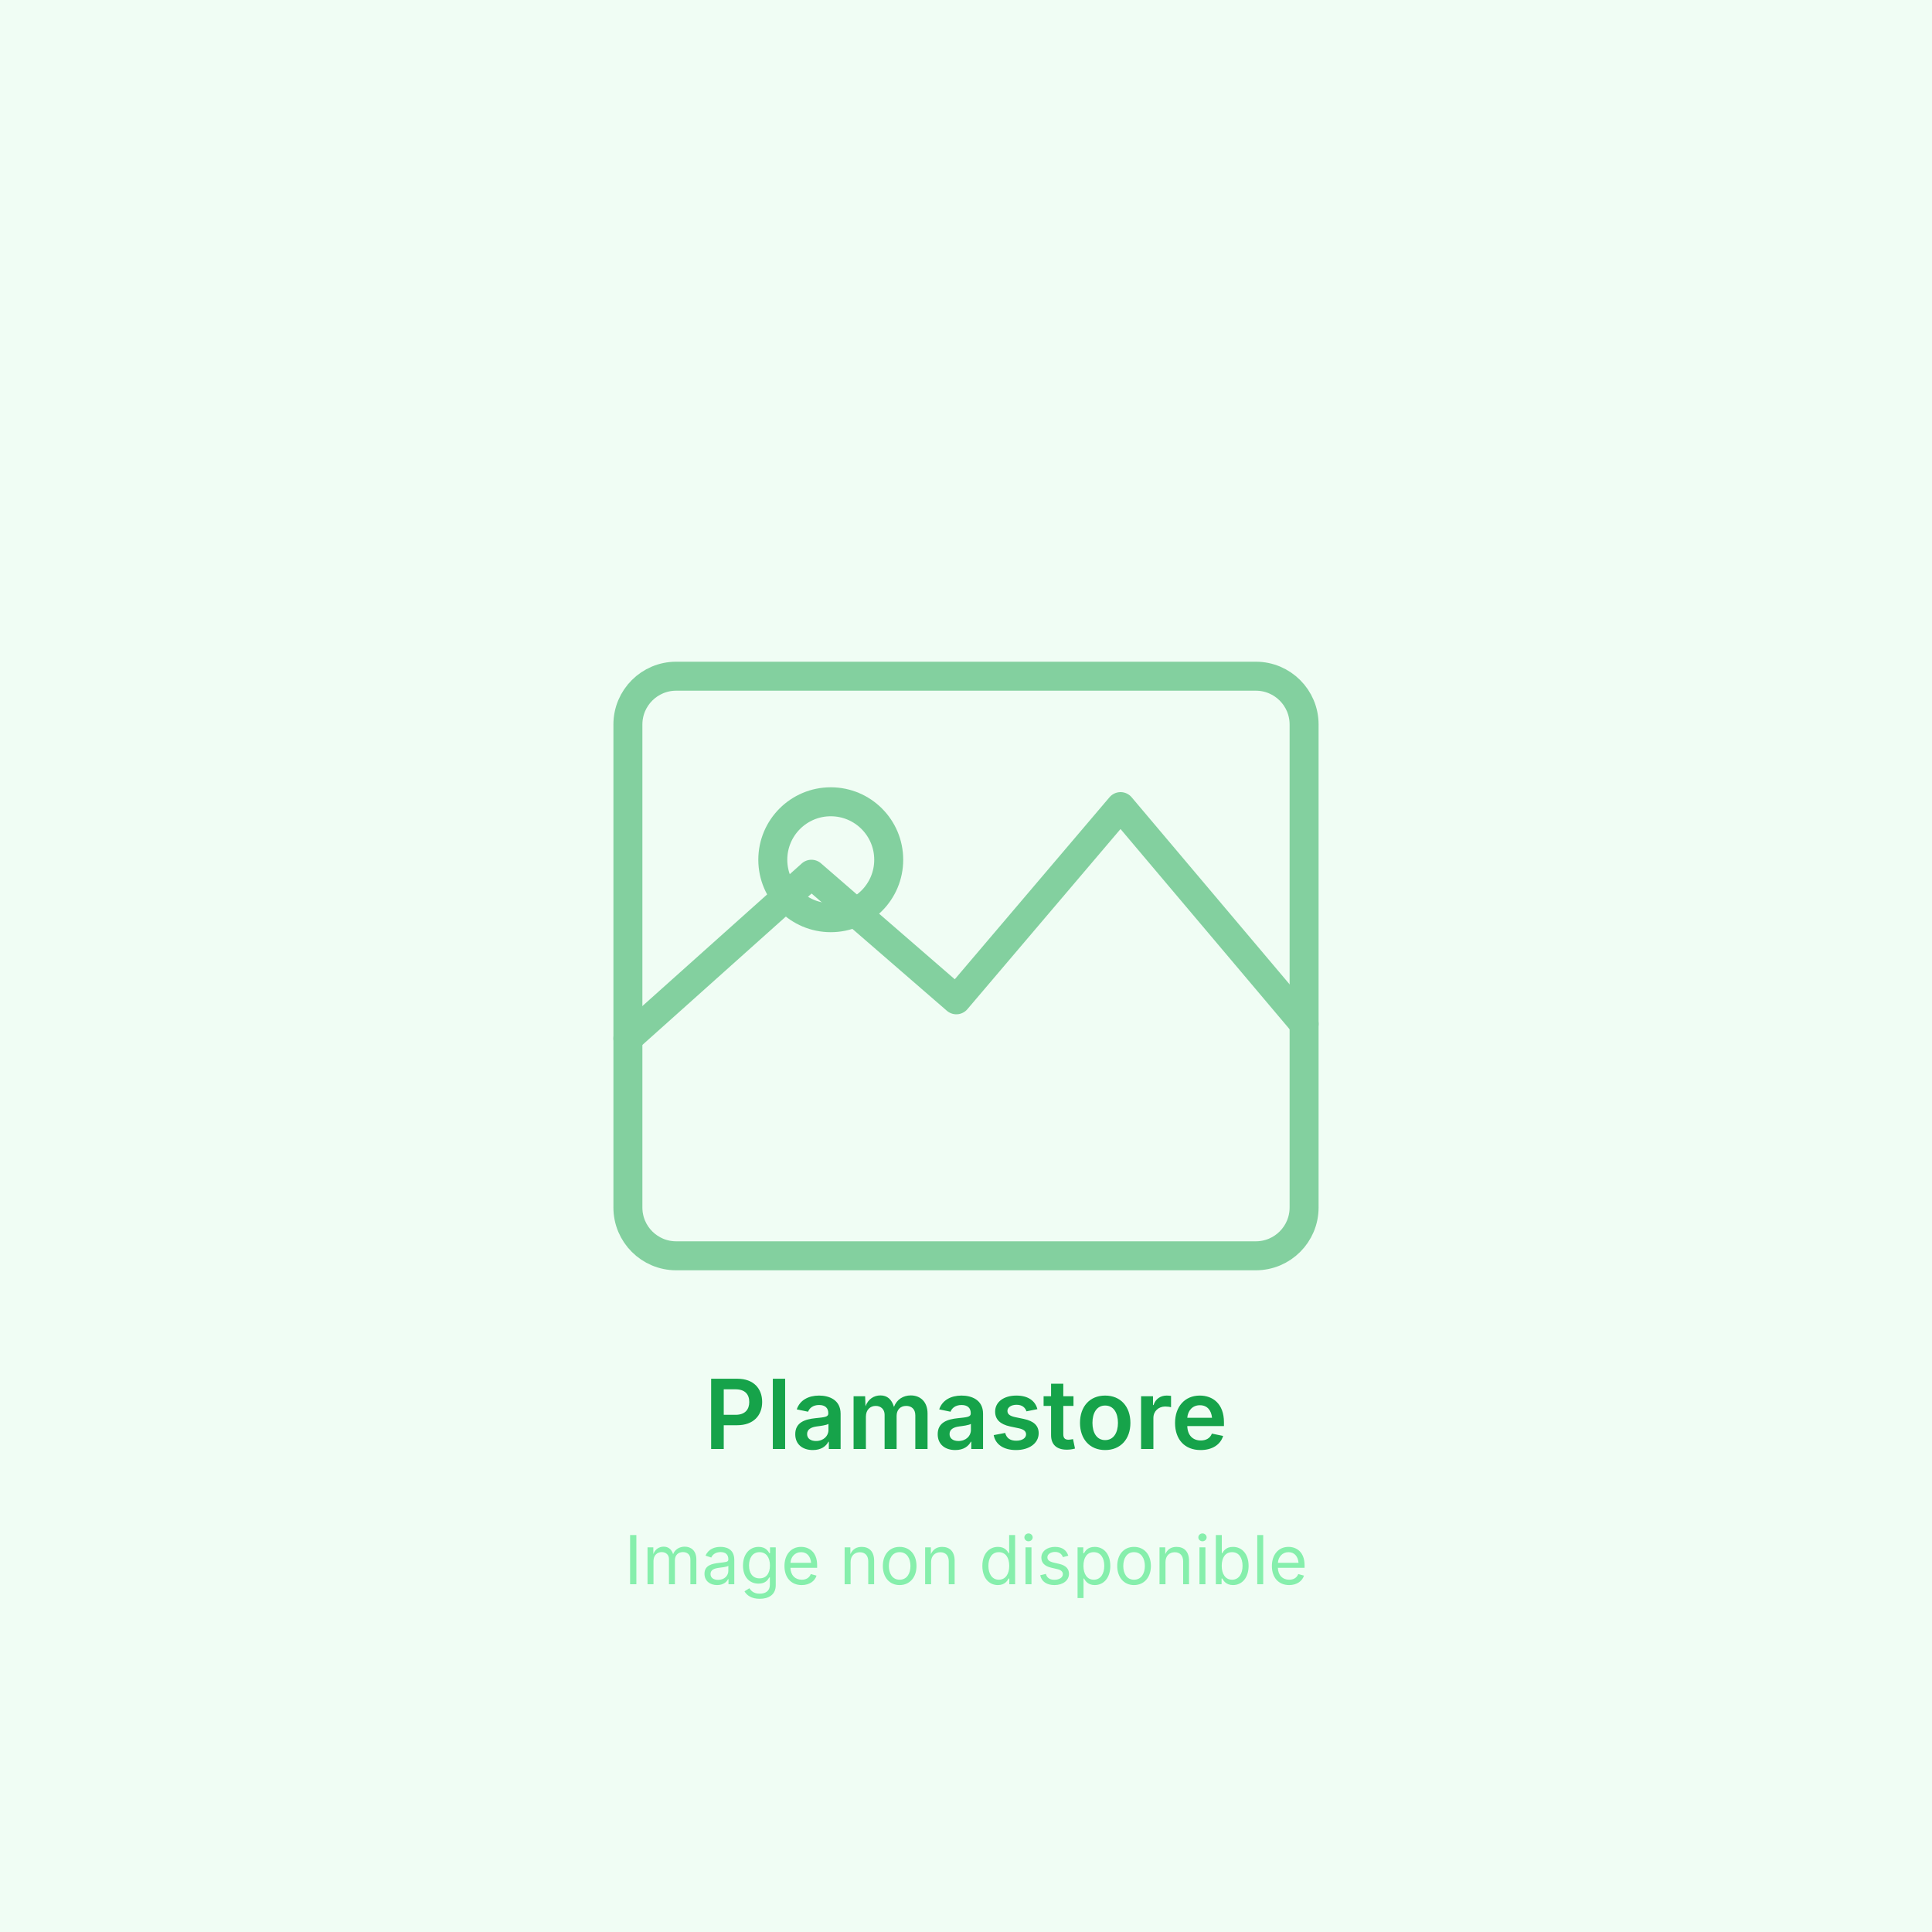
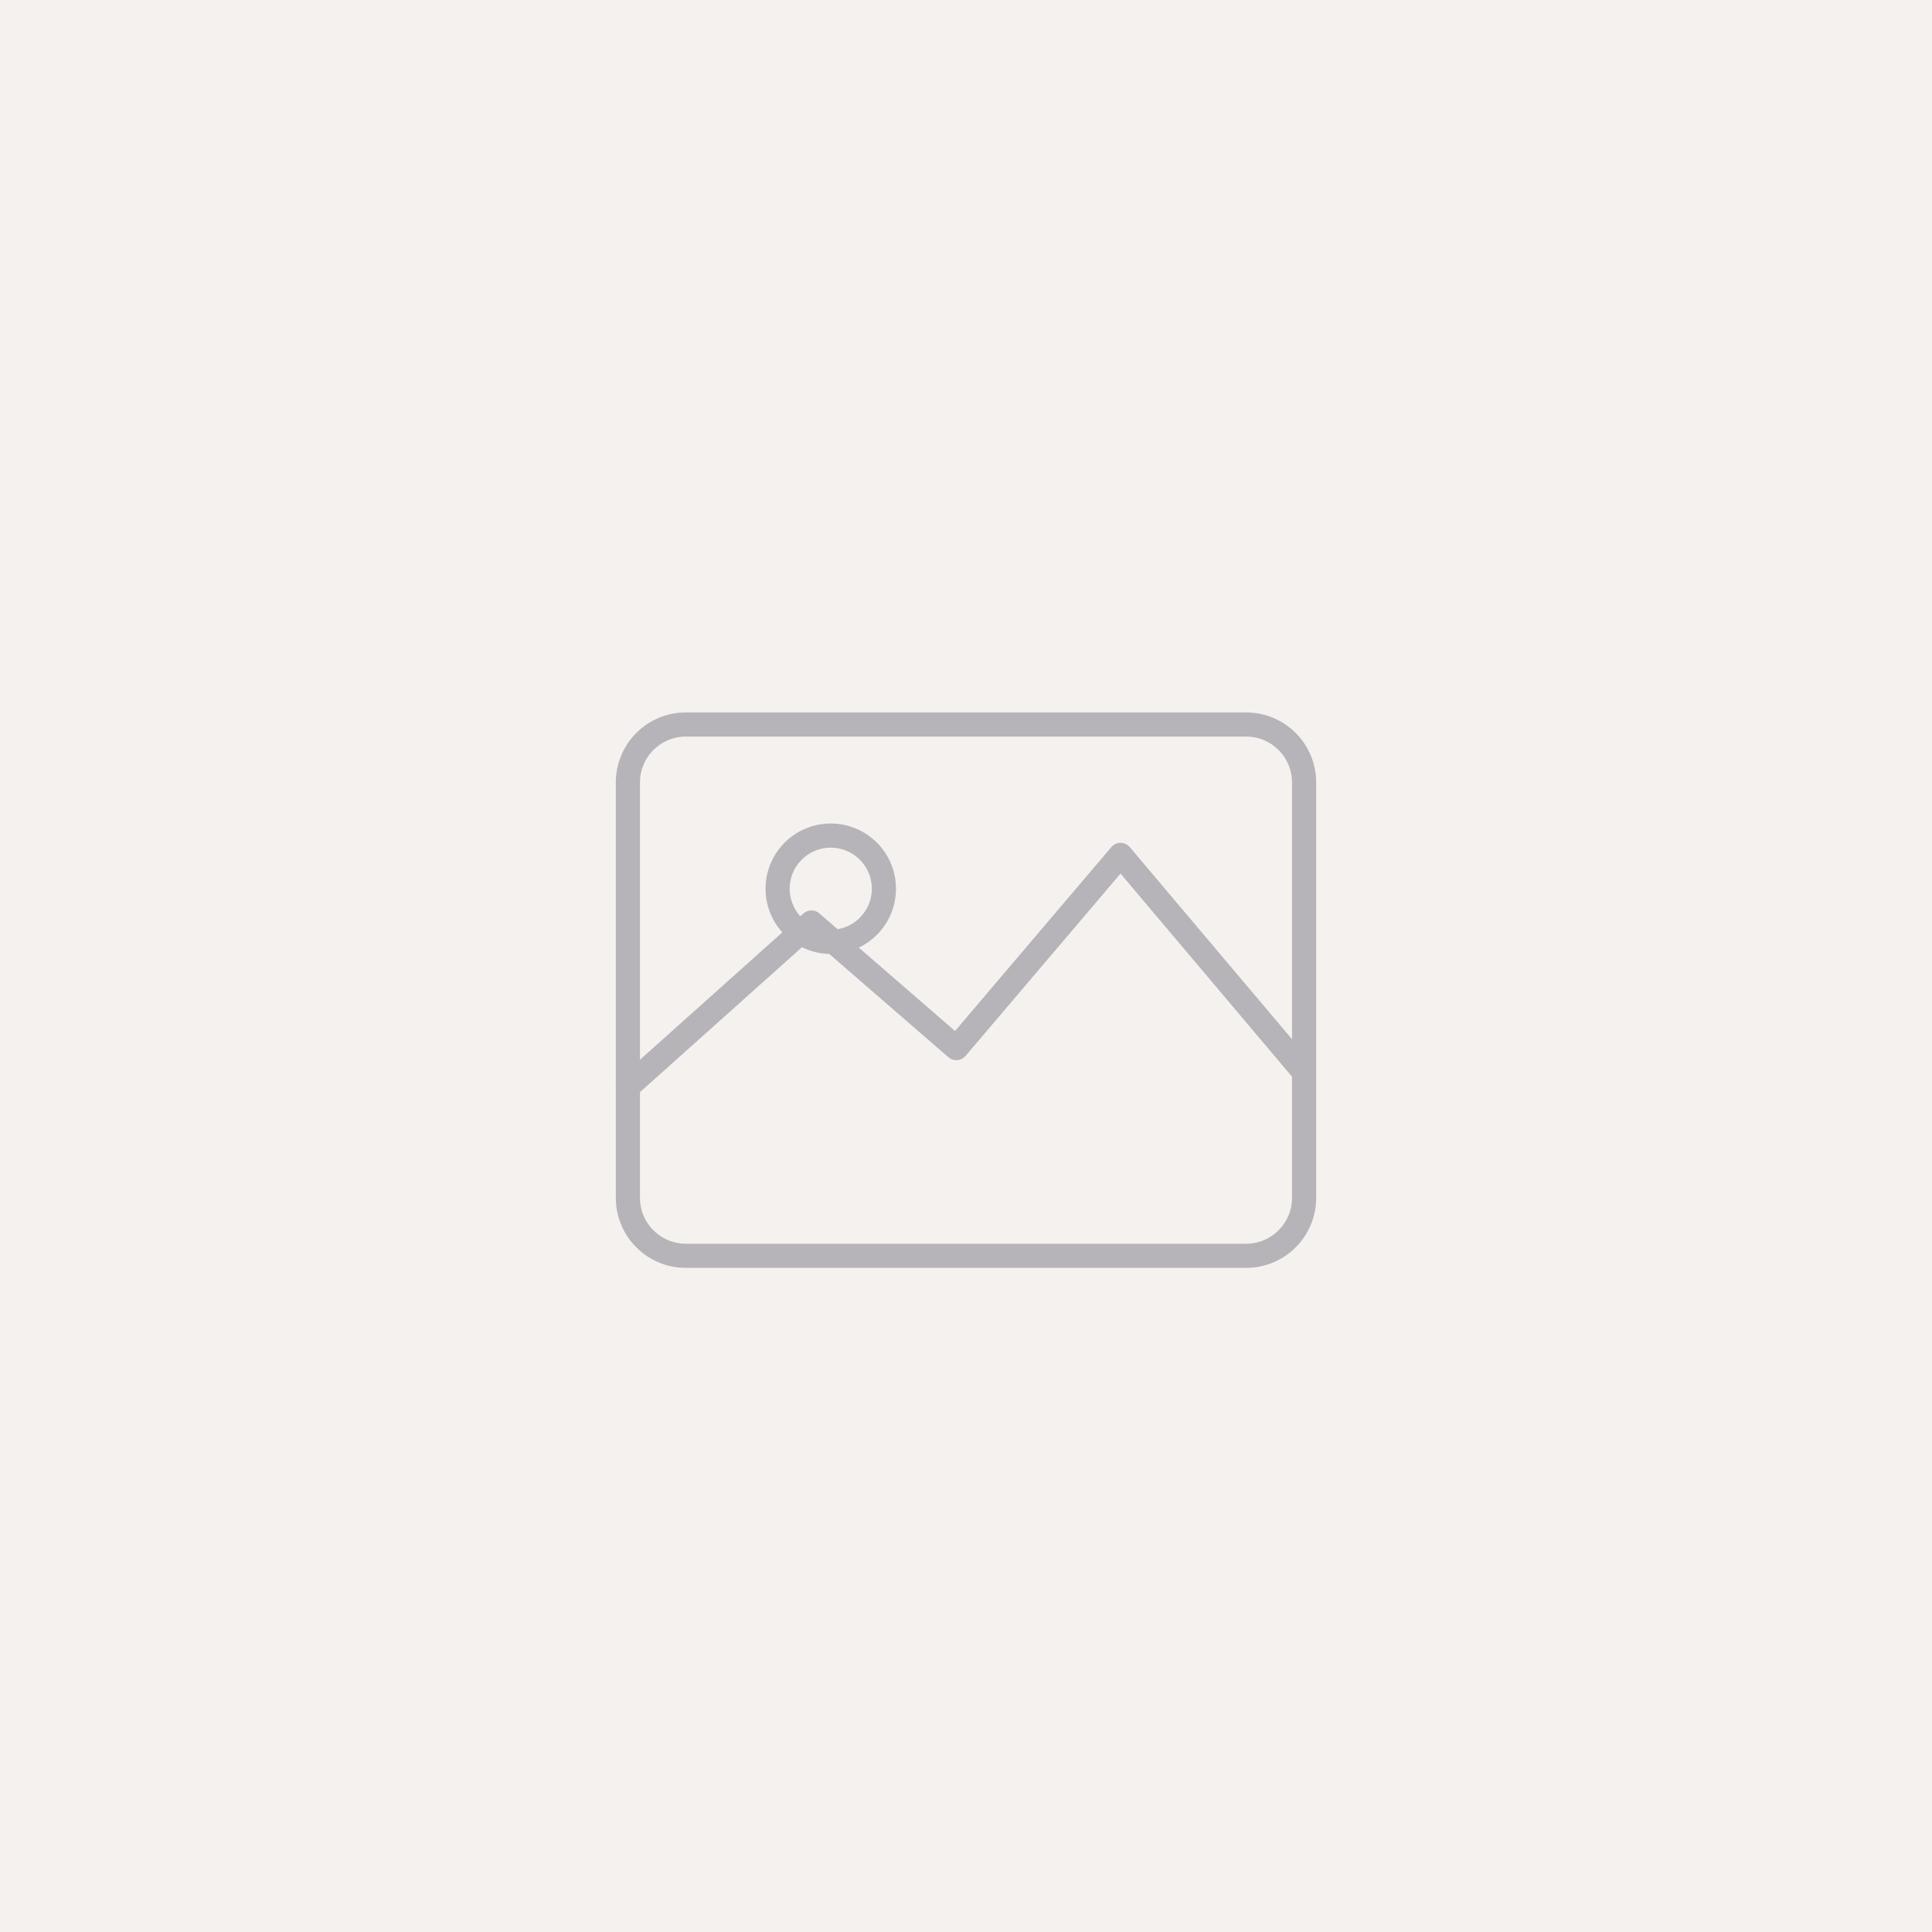
<svg xmlns="http://www.w3.org/2000/svg" width="400" height="400" viewBox="0 0 400 400" fill="none">
-   <rect width="400" height="400" fill="#f0fdf4" />
-   <g stroke="#16a34a" stroke-width="6" stroke-linecap="round" stroke-linejoin="round" fill="none" opacity="0.5">
-     <rect x="130" y="140" width="140" height="120" rx="10" />
-     <path d="M130 215l38-34 30 26 34-40 38 45" />
-     <circle cx="172" cy="178" r="12" />
+   <rect width="400" height="400" fill="#F4F1EF" />
+   <g stroke="#9B9AA1" stroke-width="5" stroke-linecap="round" stroke-linejoin="round" fill="none" opacity="0.7">
+     <rect x="130" y="150" width="140" height="110" rx="12" />
+     <path d="M130 225l38-34 30 26 34-40 38 45" />
+     <circle cx="172" cy="184" r="11" />
  </g>
-   <text x="200" y="300" text-anchor="middle" font-family="Inter, Arial, sans-serif" font-size="20" font-weight="600" fill="#16a34a">Plamastore</text>
-   <text x="200" y="328" text-anchor="middle" font-family="Inter, Arial, sans-serif" font-size="14" fill="#86efac">Image non disponible</text>
</svg>
